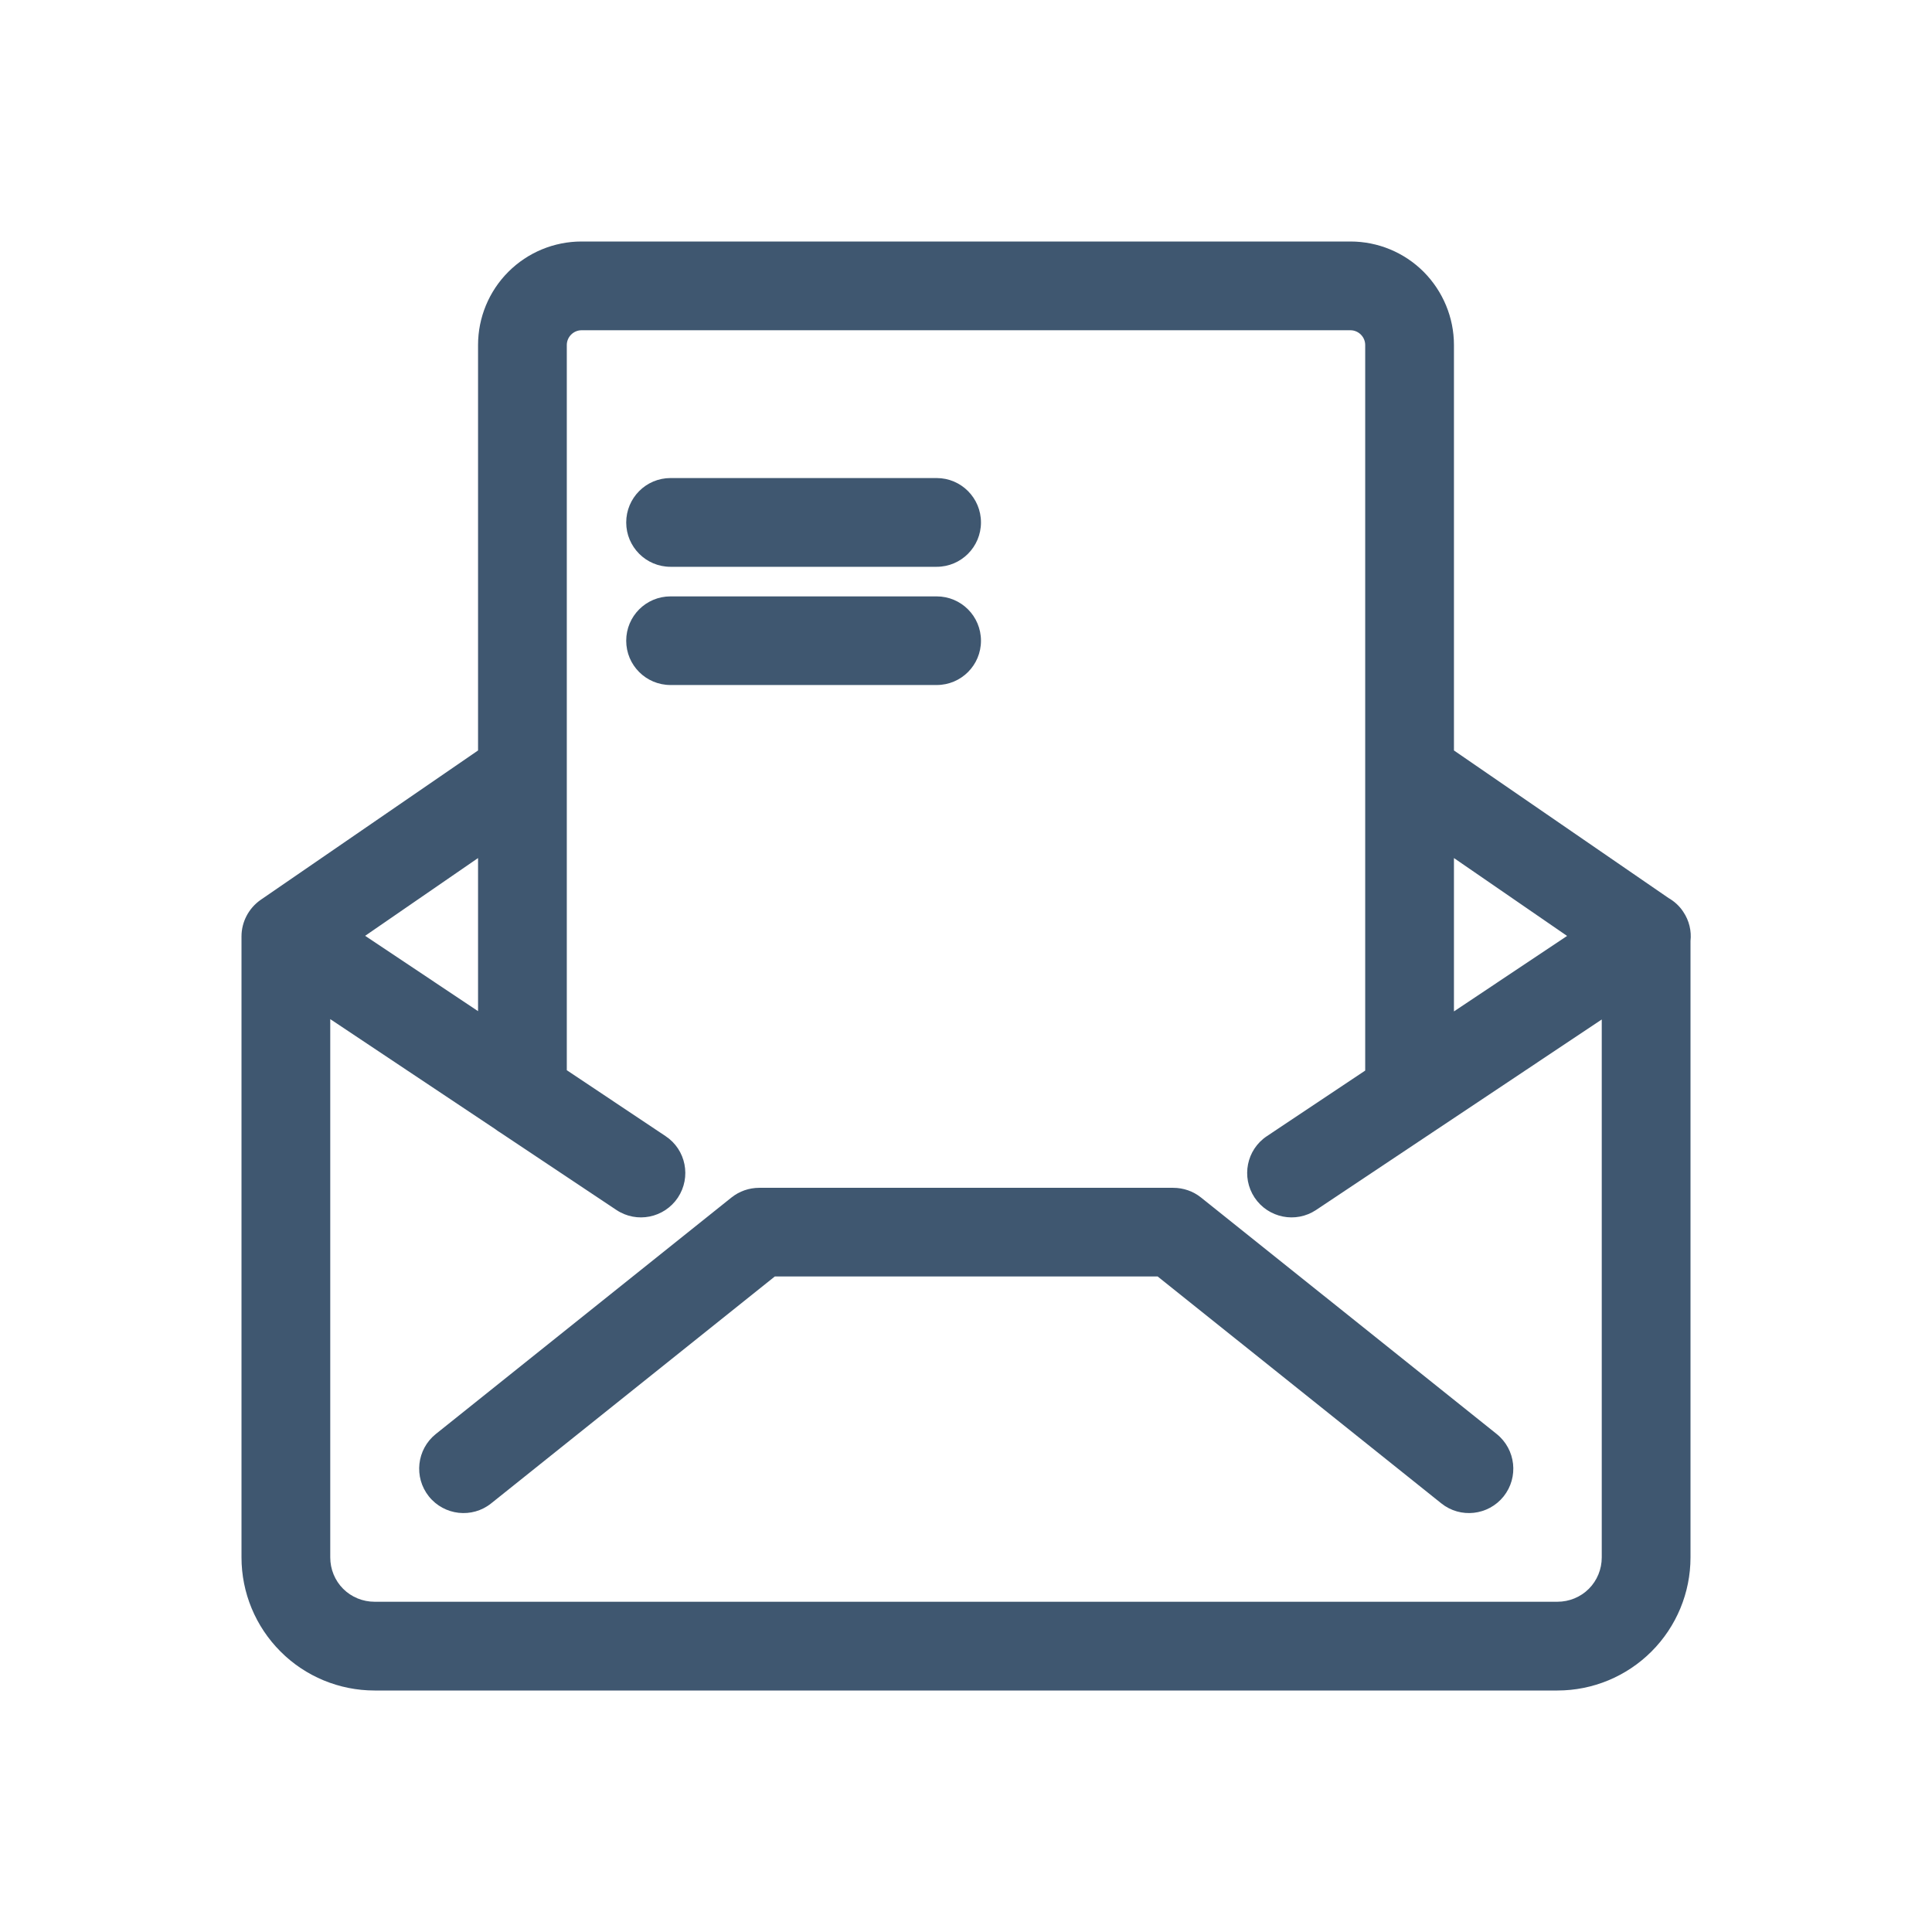
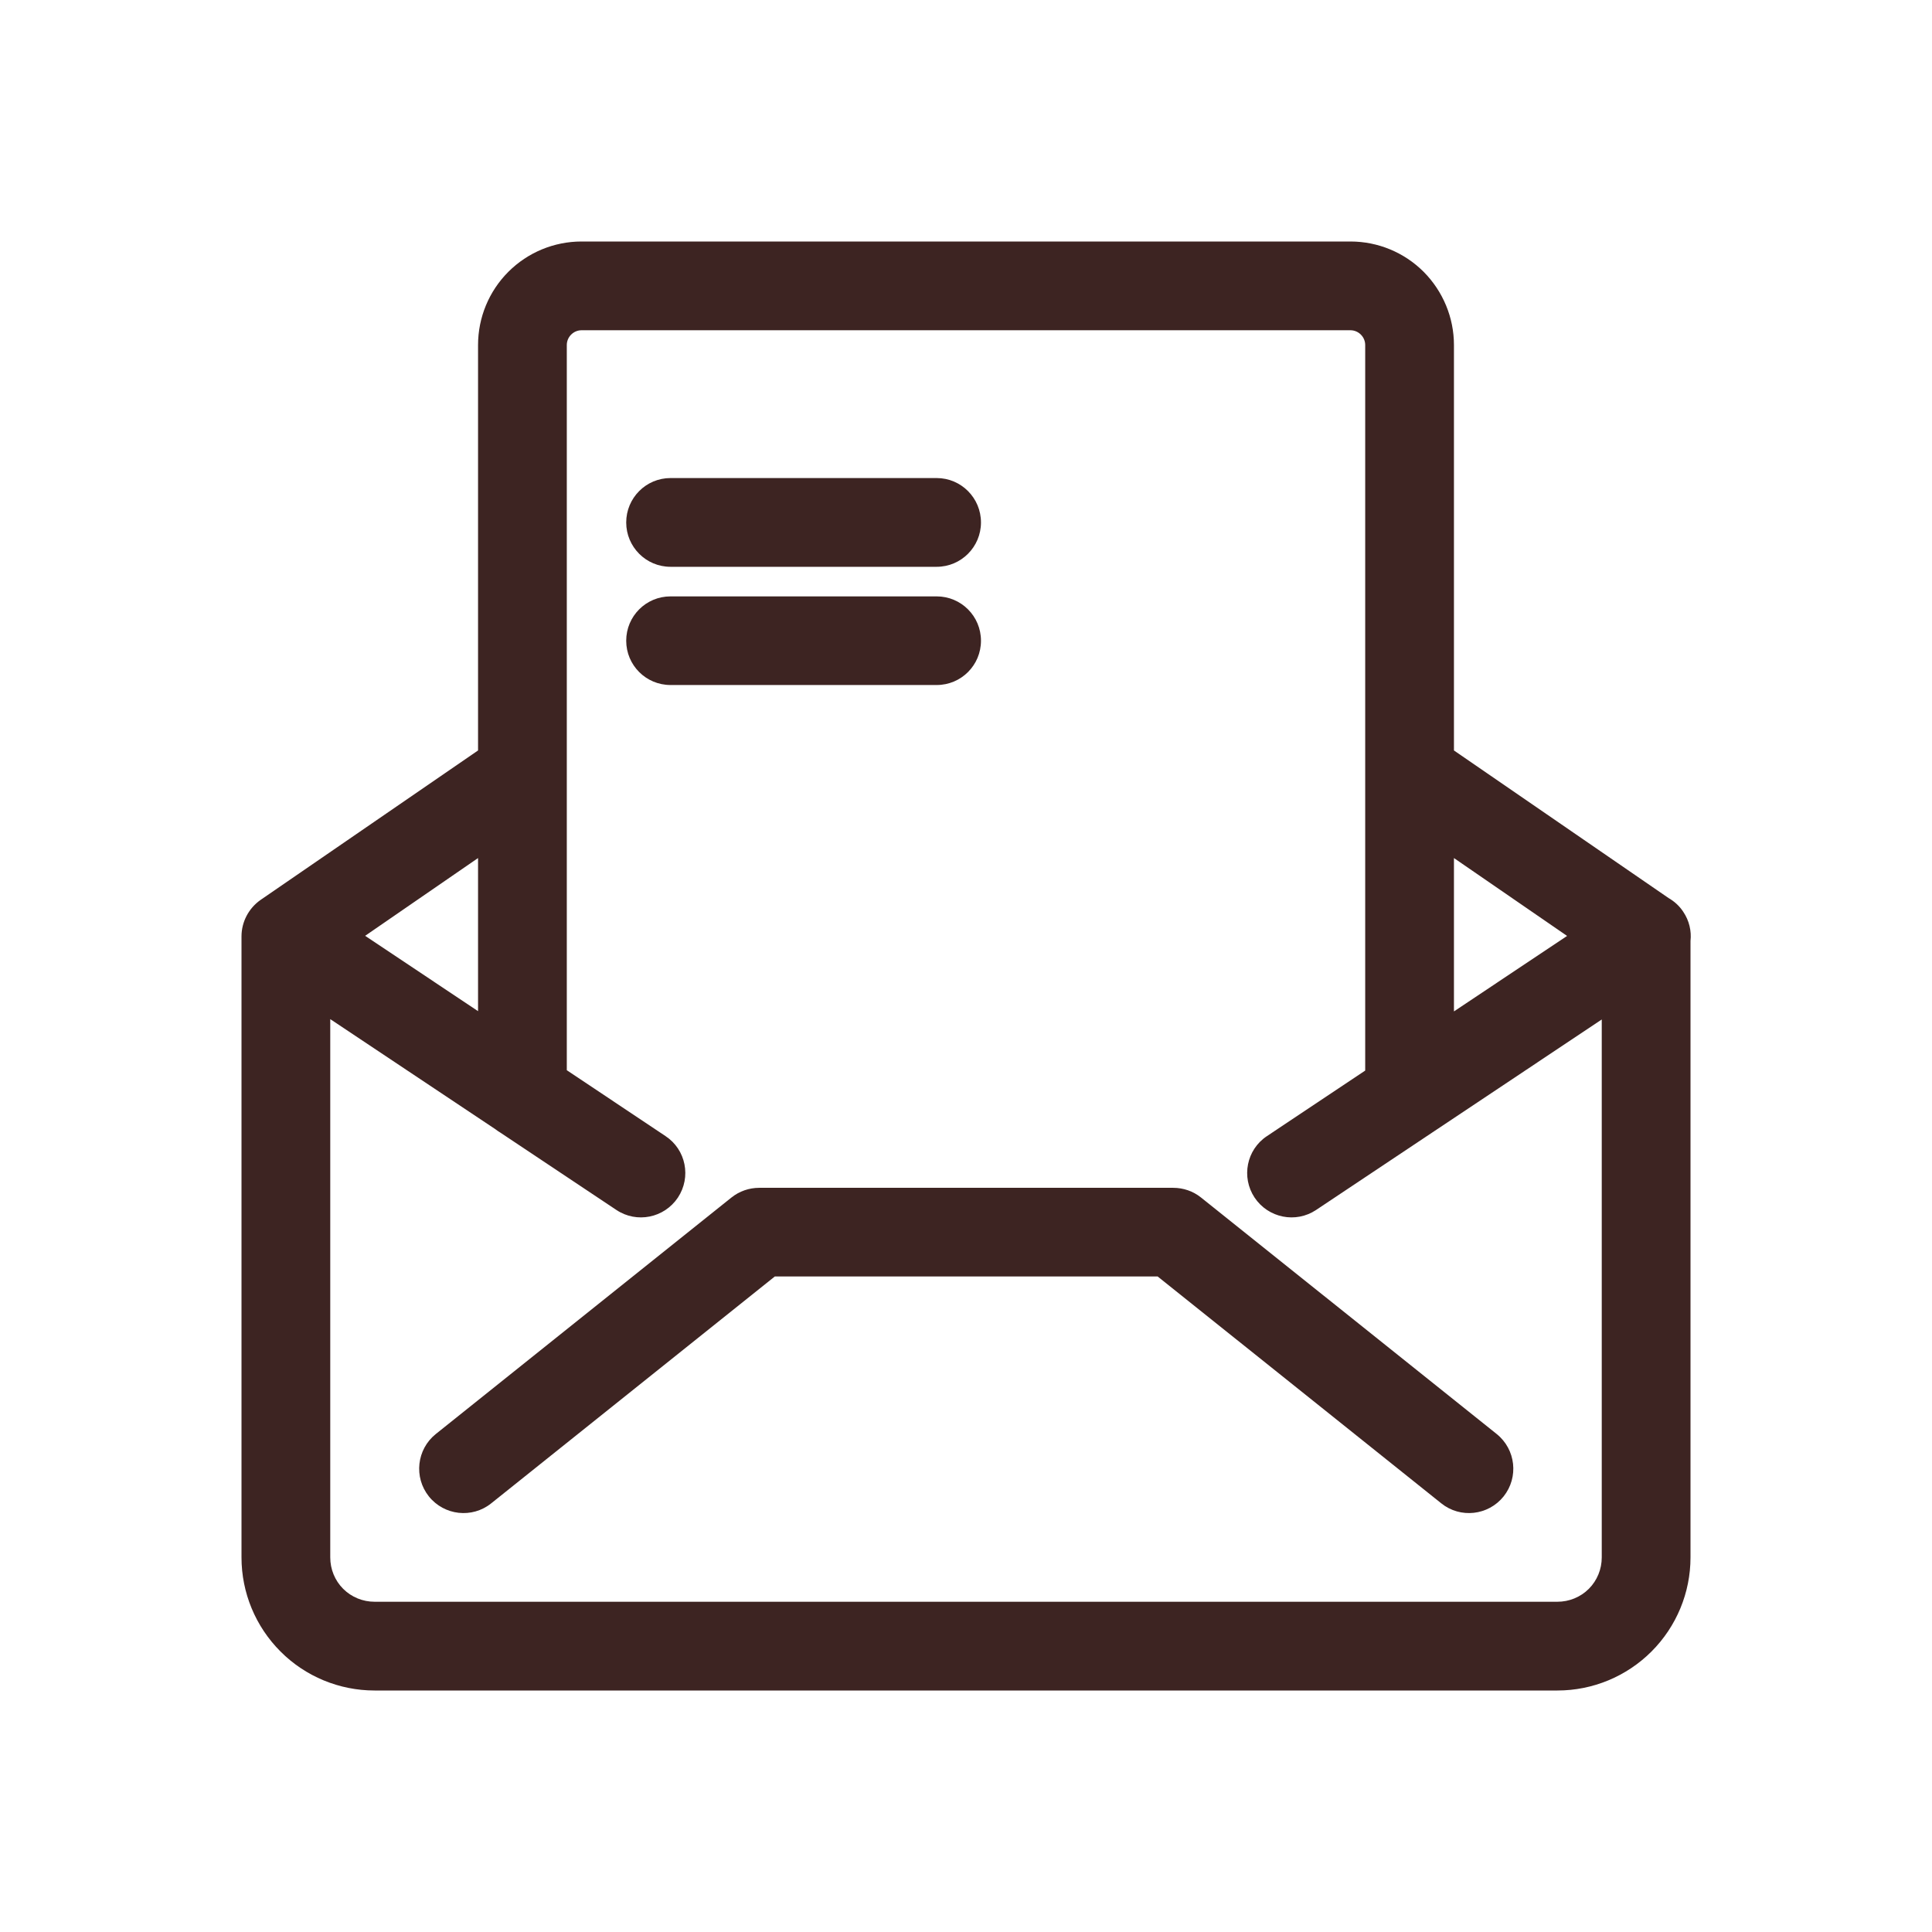
<svg xmlns="http://www.w3.org/2000/svg" width="16" height="16" viewBox="0 0 16 16" fill="none">
-   <path fill-rule="evenodd" clip-rule="evenodd" d="M4.21 2.251C4.371 2.09 4.589 2 4.816 2H11.184C11.411 2 11.629 2.09 11.79 2.251C11.95 2.412 12.041 2.63 12.041 2.857V6.215L13.818 7.437C13.865 7.464 13.908 7.502 13.94 7.551C13.99 7.625 14.009 7.711 14 7.793V12.898C14 13.19 13.884 13.47 13.677 13.677C13.47 13.884 13.19 14 12.898 14H3.102C2.81 14 2.529 13.884 2.323 13.677C2.116 13.47 2 13.19 2 12.898V7.755C2 7.634 2.06 7.521 2.159 7.452L3.959 6.215V2.857C3.959 2.63 4.049 2.412 4.21 2.251ZM4.694 6.413C4.694 6.41 4.694 6.406 4.694 6.403V2.857C4.694 2.825 4.707 2.794 4.73 2.771C4.753 2.748 4.784 2.735 4.816 2.735H11.184C11.216 2.735 11.247 2.748 11.27 2.771C11.293 2.794 11.306 2.825 11.306 2.857V6.403C11.306 6.406 11.306 6.41 11.306 6.413V8.866L10.492 9.409C10.323 9.521 10.278 9.749 10.39 9.918C10.503 10.087 10.731 10.133 10.9 10.02L13.265 8.443V12.898C13.265 12.995 13.227 13.089 13.158 13.158C13.089 13.227 12.995 13.265 12.898 13.265H3.102C3.005 13.265 2.911 13.227 2.842 13.158C2.773 13.089 2.735 12.995 2.735 12.898V8.44L4.103 9.352C4.116 9.362 4.13 9.372 4.144 9.38L5.104 10.02C5.273 10.133 5.501 10.087 5.614 9.918C5.726 9.749 5.681 9.521 5.512 9.409L4.694 8.863V6.413ZM3.959 7.106L3.024 7.75L3.959 8.374V7.106ZM12.978 7.751L12.041 7.106V8.376L12.978 7.751ZM5.186 4.327C5.186 4.124 5.35 3.959 5.553 3.959H7.757C7.96 3.959 8.124 4.124 8.124 4.327C8.124 4.529 7.96 4.694 7.757 4.694H5.553C5.35 4.694 5.186 4.529 5.186 4.327ZM5.186 5.306C5.186 5.103 5.35 4.939 5.553 4.939H7.757C7.96 4.939 8.124 5.103 8.124 5.306C8.124 5.509 7.96 5.673 7.757 5.673H5.553C5.35 5.673 5.186 5.509 5.186 5.306ZM6.058 9.917C6.123 9.865 6.204 9.837 6.288 9.837H9.716C9.8 9.837 9.881 9.865 9.946 9.917L12.395 11.876C12.553 12.003 12.579 12.234 12.452 12.393C12.325 12.551 12.094 12.577 11.936 12.45L9.587 10.571H6.417L4.068 12.45C3.91 12.577 3.679 12.551 3.552 12.393C3.425 12.234 3.451 12.003 3.609 11.876L6.058 9.917Z" fill="#3F5770" />
+   <path fill-rule="evenodd" clip-rule="evenodd" d="M4.21 2.251C4.371 2.09 4.589 2 4.816 2H11.184C11.411 2 11.629 2.09 11.79 2.251C11.95 2.412 12.041 2.63 12.041 2.857V6.215L13.818 7.437C13.865 7.464 13.908 7.502 13.94 7.551C13.99 7.625 14.009 7.711 14 7.793V12.898C14 13.19 13.884 13.47 13.677 13.677C13.47 13.884 13.19 14 12.898 14H3.102C2.81 14 2.529 13.884 2.323 13.677C2.116 13.47 2 13.19 2 12.898V7.755C2 7.634 2.06 7.521 2.159 7.452L3.959 6.215V2.857C3.959 2.63 4.049 2.412 4.21 2.251ZM4.694 6.413C4.694 6.41 4.694 6.406 4.694 6.403V2.857C4.694 2.825 4.707 2.794 4.73 2.771C4.753 2.748 4.784 2.735 4.816 2.735H11.184C11.216 2.735 11.247 2.748 11.27 2.771C11.293 2.794 11.306 2.825 11.306 2.857V6.403C11.306 6.406 11.306 6.41 11.306 6.413V8.866L10.492 9.409C10.323 9.521 10.278 9.749 10.39 9.918C10.503 10.087 10.731 10.133 10.9 10.02L13.265 8.443V12.898C13.265 12.995 13.227 13.089 13.158 13.158C13.089 13.227 12.995 13.265 12.898 13.265H3.102C3.005 13.265 2.911 13.227 2.842 13.158C2.773 13.089 2.735 12.995 2.735 12.898V8.44L4.103 9.352C4.116 9.362 4.13 9.372 4.144 9.38L5.104 10.02C5.273 10.133 5.501 10.087 5.614 9.918C5.726 9.749 5.681 9.521 5.512 9.409L4.694 8.863V6.413ZM3.959 7.106L3.024 7.75L3.959 8.374V7.106ZM12.978 7.751L12.041 7.106V8.376L12.978 7.751ZM5.186 4.327C5.186 4.124 5.35 3.959 5.553 3.959H7.757C7.96 3.959 8.124 4.124 8.124 4.327C8.124 4.529 7.96 4.694 7.757 4.694H5.553C5.35 4.694 5.186 4.529 5.186 4.327ZM5.186 5.306C5.186 5.103 5.35 4.939 5.553 4.939H7.757C7.96 4.939 8.124 5.103 8.124 5.306C8.124 5.509 7.96 5.673 7.757 5.673H5.553C5.35 5.673 5.186 5.509 5.186 5.306ZM6.058 9.917C6.123 9.865 6.204 9.837 6.288 9.837H9.716C9.8 9.837 9.881 9.865 9.946 9.917L12.395 11.876C12.553 12.003 12.579 12.234 12.452 12.393C12.325 12.551 12.094 12.577 11.936 12.45L9.587 10.571H6.417L4.068 12.45C3.91 12.577 3.679 12.551 3.552 12.393C3.425 12.234 3.451 12.003 3.609 11.876L6.058 9.917Z" fill="#3D2422" />
</svg>
